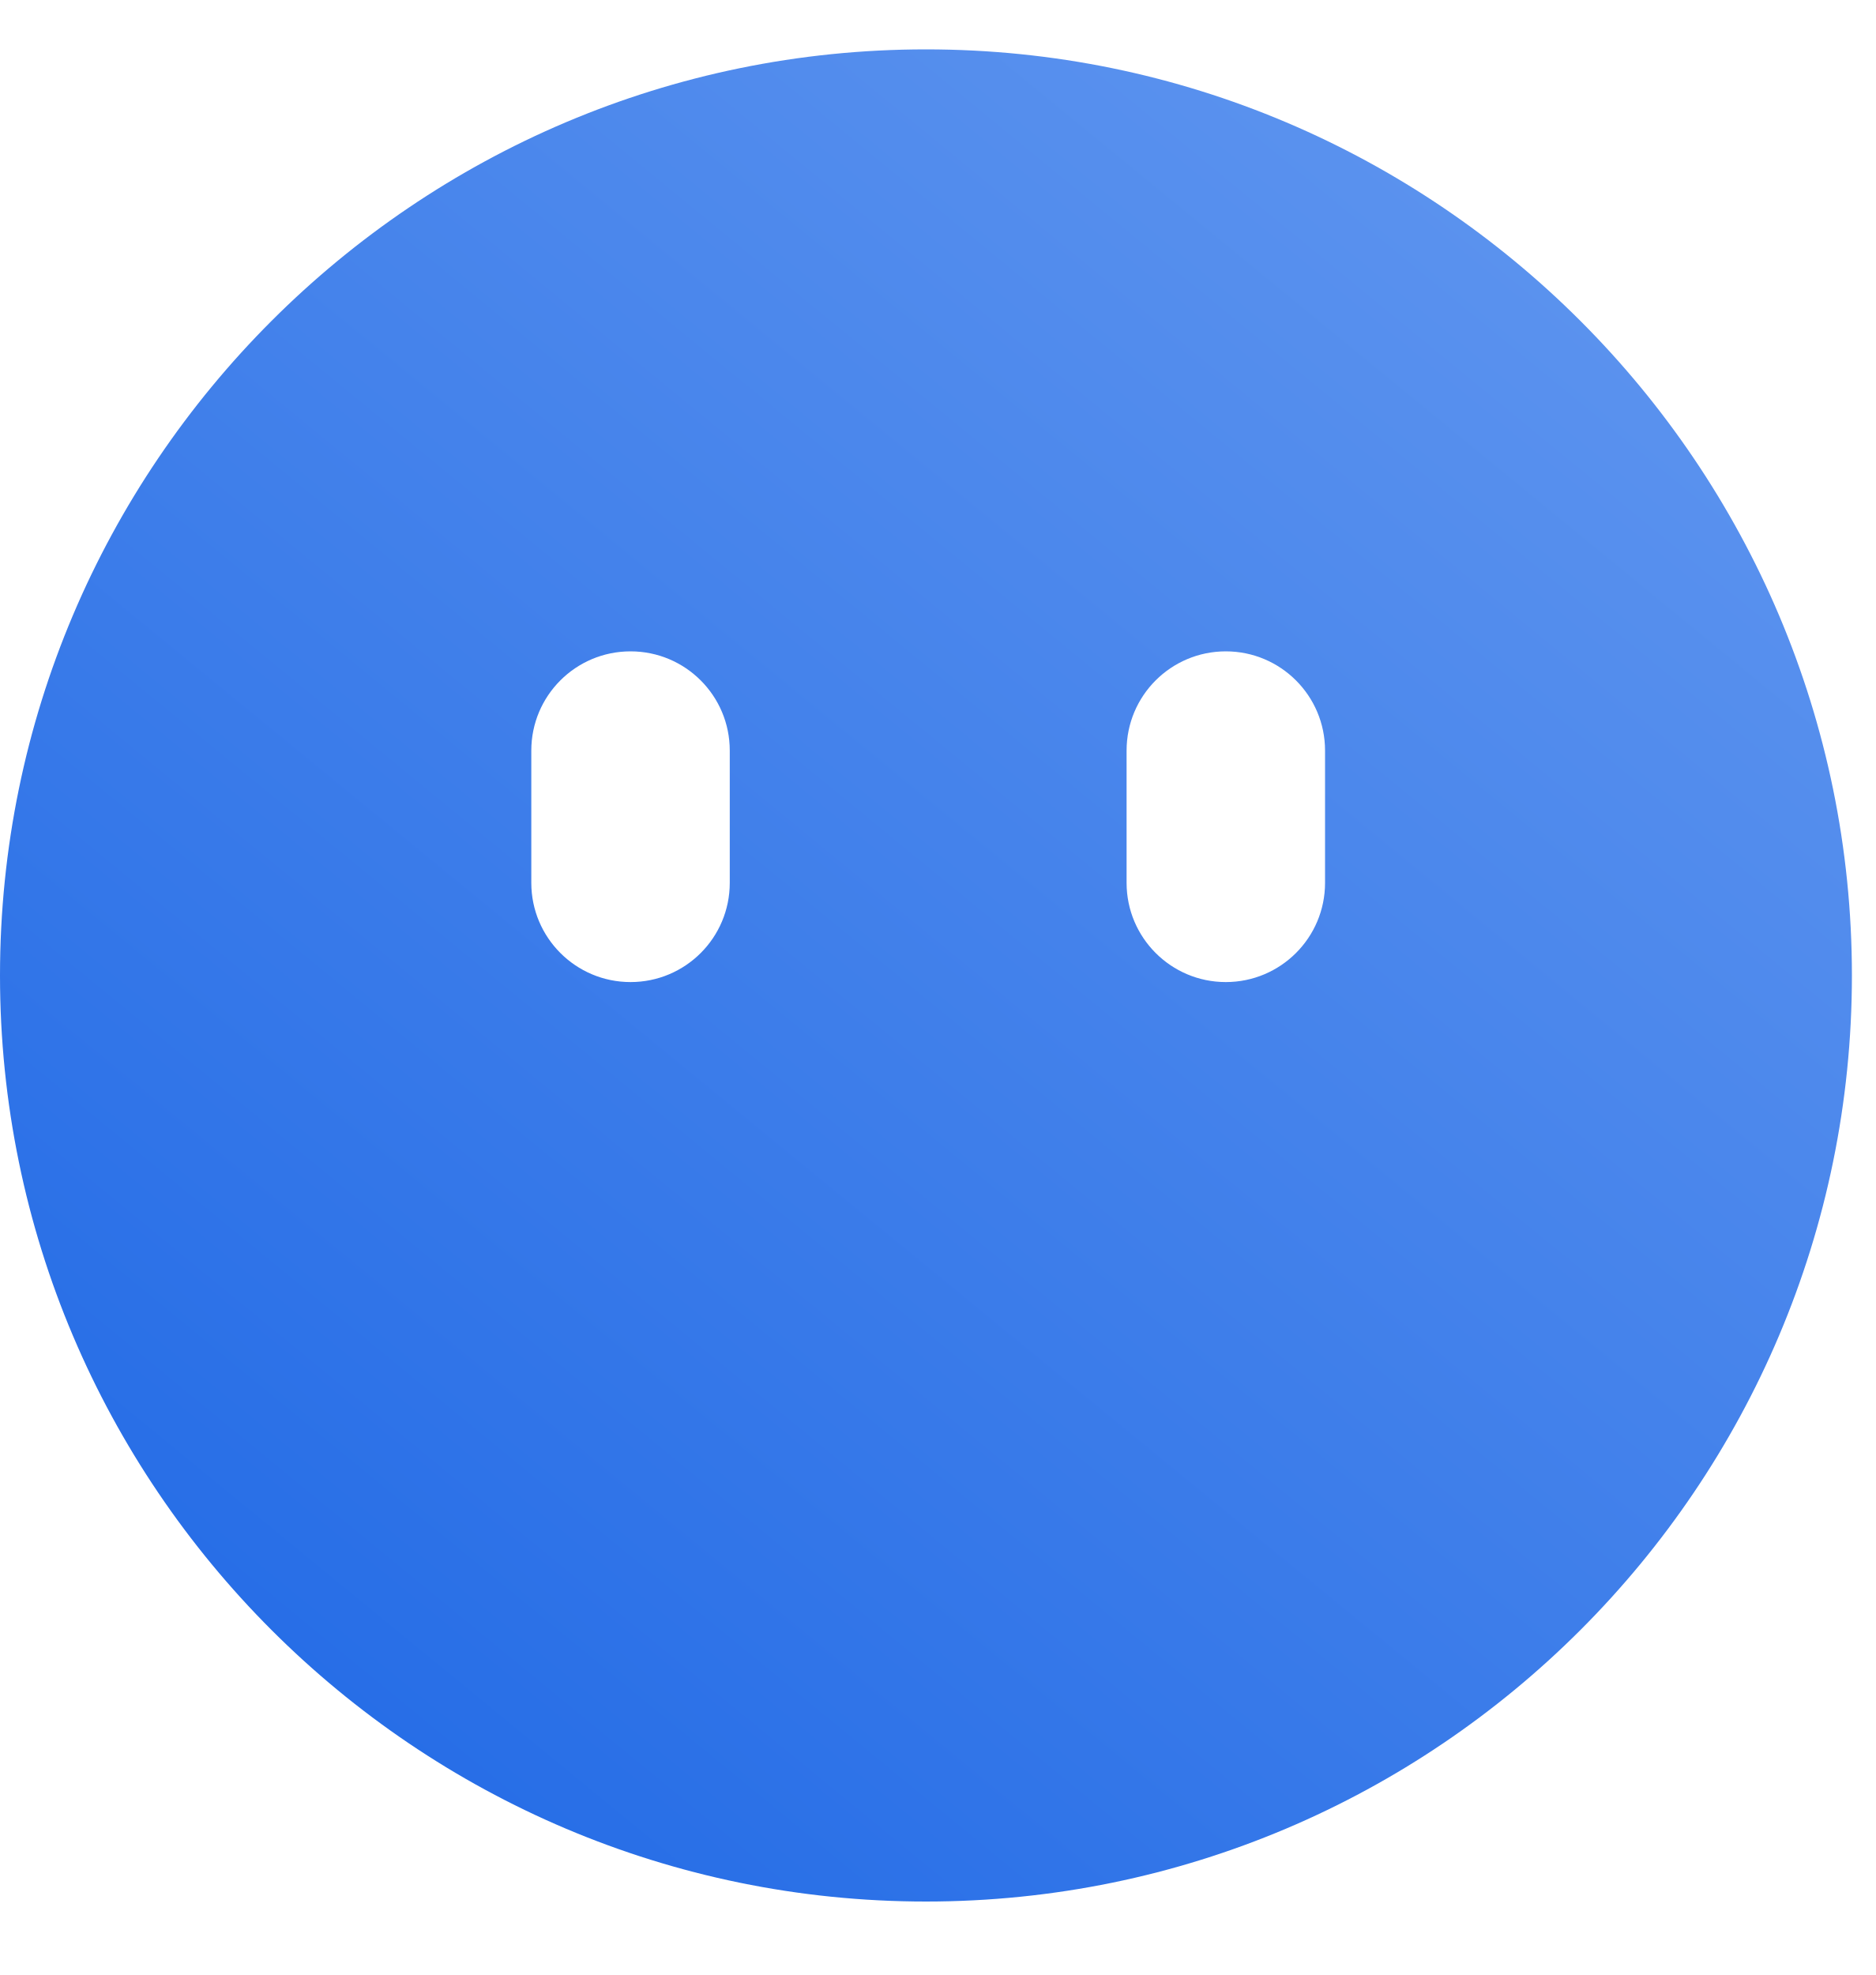
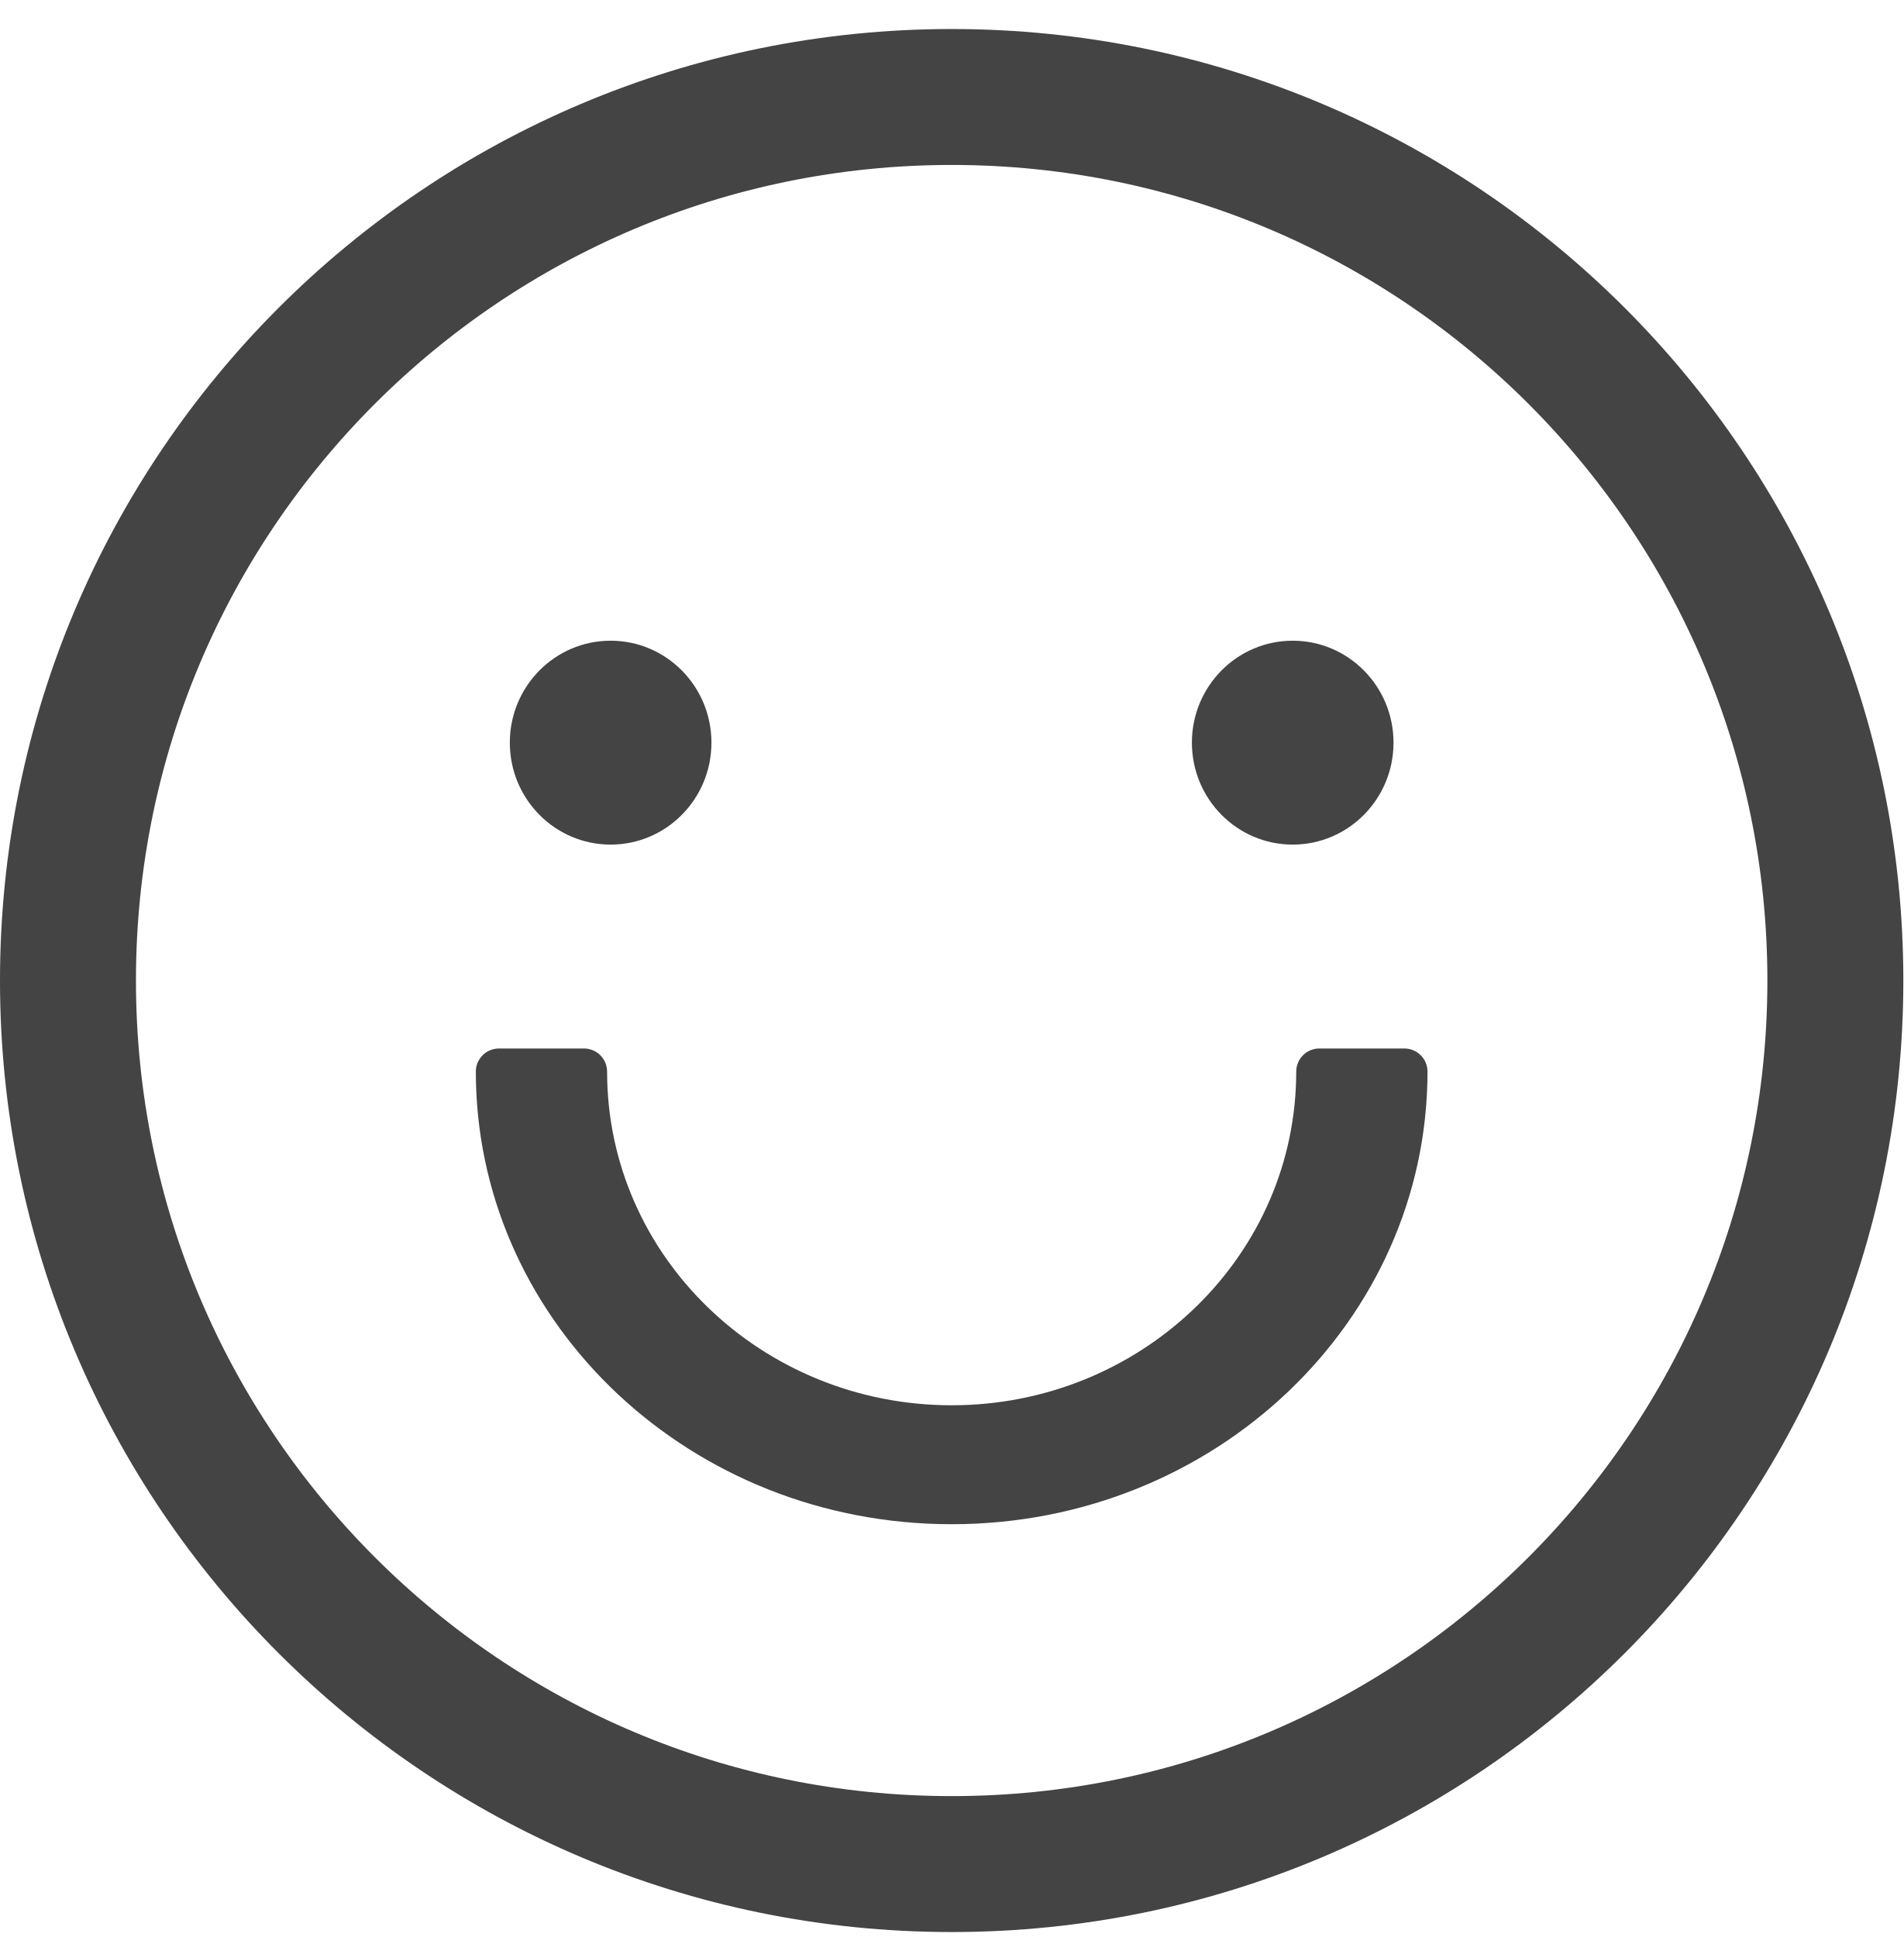
- <svg xmlns="http://www.w3.org/2000/svg" width="19" height="20" viewBox="0 0 19 20" fill="none">
-   <path d="M9.378 0.5C4.207 0.5 0 4.707 0 9.878C0 15.05 4.207 19.256 9.378 19.256C14.55 19.256 18.756 15.05 18.756 9.878C18.756 4.707 14.55 0.5 9.378 0.5ZM11.41 7.601C11.41 7.045 11.86 6.596 12.415 6.596C12.969 6.596 13.42 7.045 13.42 7.601V8.94C13.42 9.496 12.969 9.945 12.415 9.945C11.86 9.945 11.41 9.495 11.41 8.94V7.601ZM5.381 7.601C5.381 7.045 5.831 6.596 6.386 6.596C6.941 6.596 7.391 7.045 7.391 7.601V8.94C7.391 9.496 6.941 9.945 6.386 9.945C5.831 9.945 5.381 9.495 5.381 8.94V7.601Z" fill="url(#paint0_linear_4034_5967)" />
-   <defs>
-     <linearGradient id="paint0_linear_4034_5967" x1="9" y1="27" x2="50" y2="-23" gradientUnits="userSpaceOnUse">
-       <stop stop-color="#1C66E5" />
-       <stop offset="1" stop-color="#CCE2FF" />
-     </linearGradient>
-   </defs>
+ <svg xmlns="http://www.w3.org/2000/svg" width="56" height="57" viewBox="0 0 56 57" fill="none">
+   <g id="ç¼ç» 6">
+     <g id="ç¼ç» 5">
+       <ellipse id="æ¤­åå½¢" cx="17.966" cy="21.854" rx="2.966" ry="3" fill="#444444" />
+       <ellipse id="æ¤­åå½¢_2" cx="38.034" cy="21.854" rx="2.966" ry="3" fill="#444444" />
+     </g>
+     <circle id="æ¤­åå½¢_3" cx="28" cy="28.854" r="26" stroke="#444444" stroke-width="4" />
+     <path id="è·¯å¾" d="M17.181 30.854C17.557 30.854 17.862 31.158 17.862 31.534C17.862 36.978 22.426 41.353 28 41.353C33.484 41.353 37.99 37.118 38.134 31.797L38.138 31.534C38.138 31.158 38.443 30.854 38.819 30.854H41.319C41.695 30.854 42 31.158 42 31.534C42 38.869 35.757 44.853 28 44.853C20.343 44.853 14.16 39.021 14.003 31.816L14 31.534C14 31.158 14.305 30.854 14.681 30.854H17.181Z" fill="#444444" />
+   </g>
</svg>
